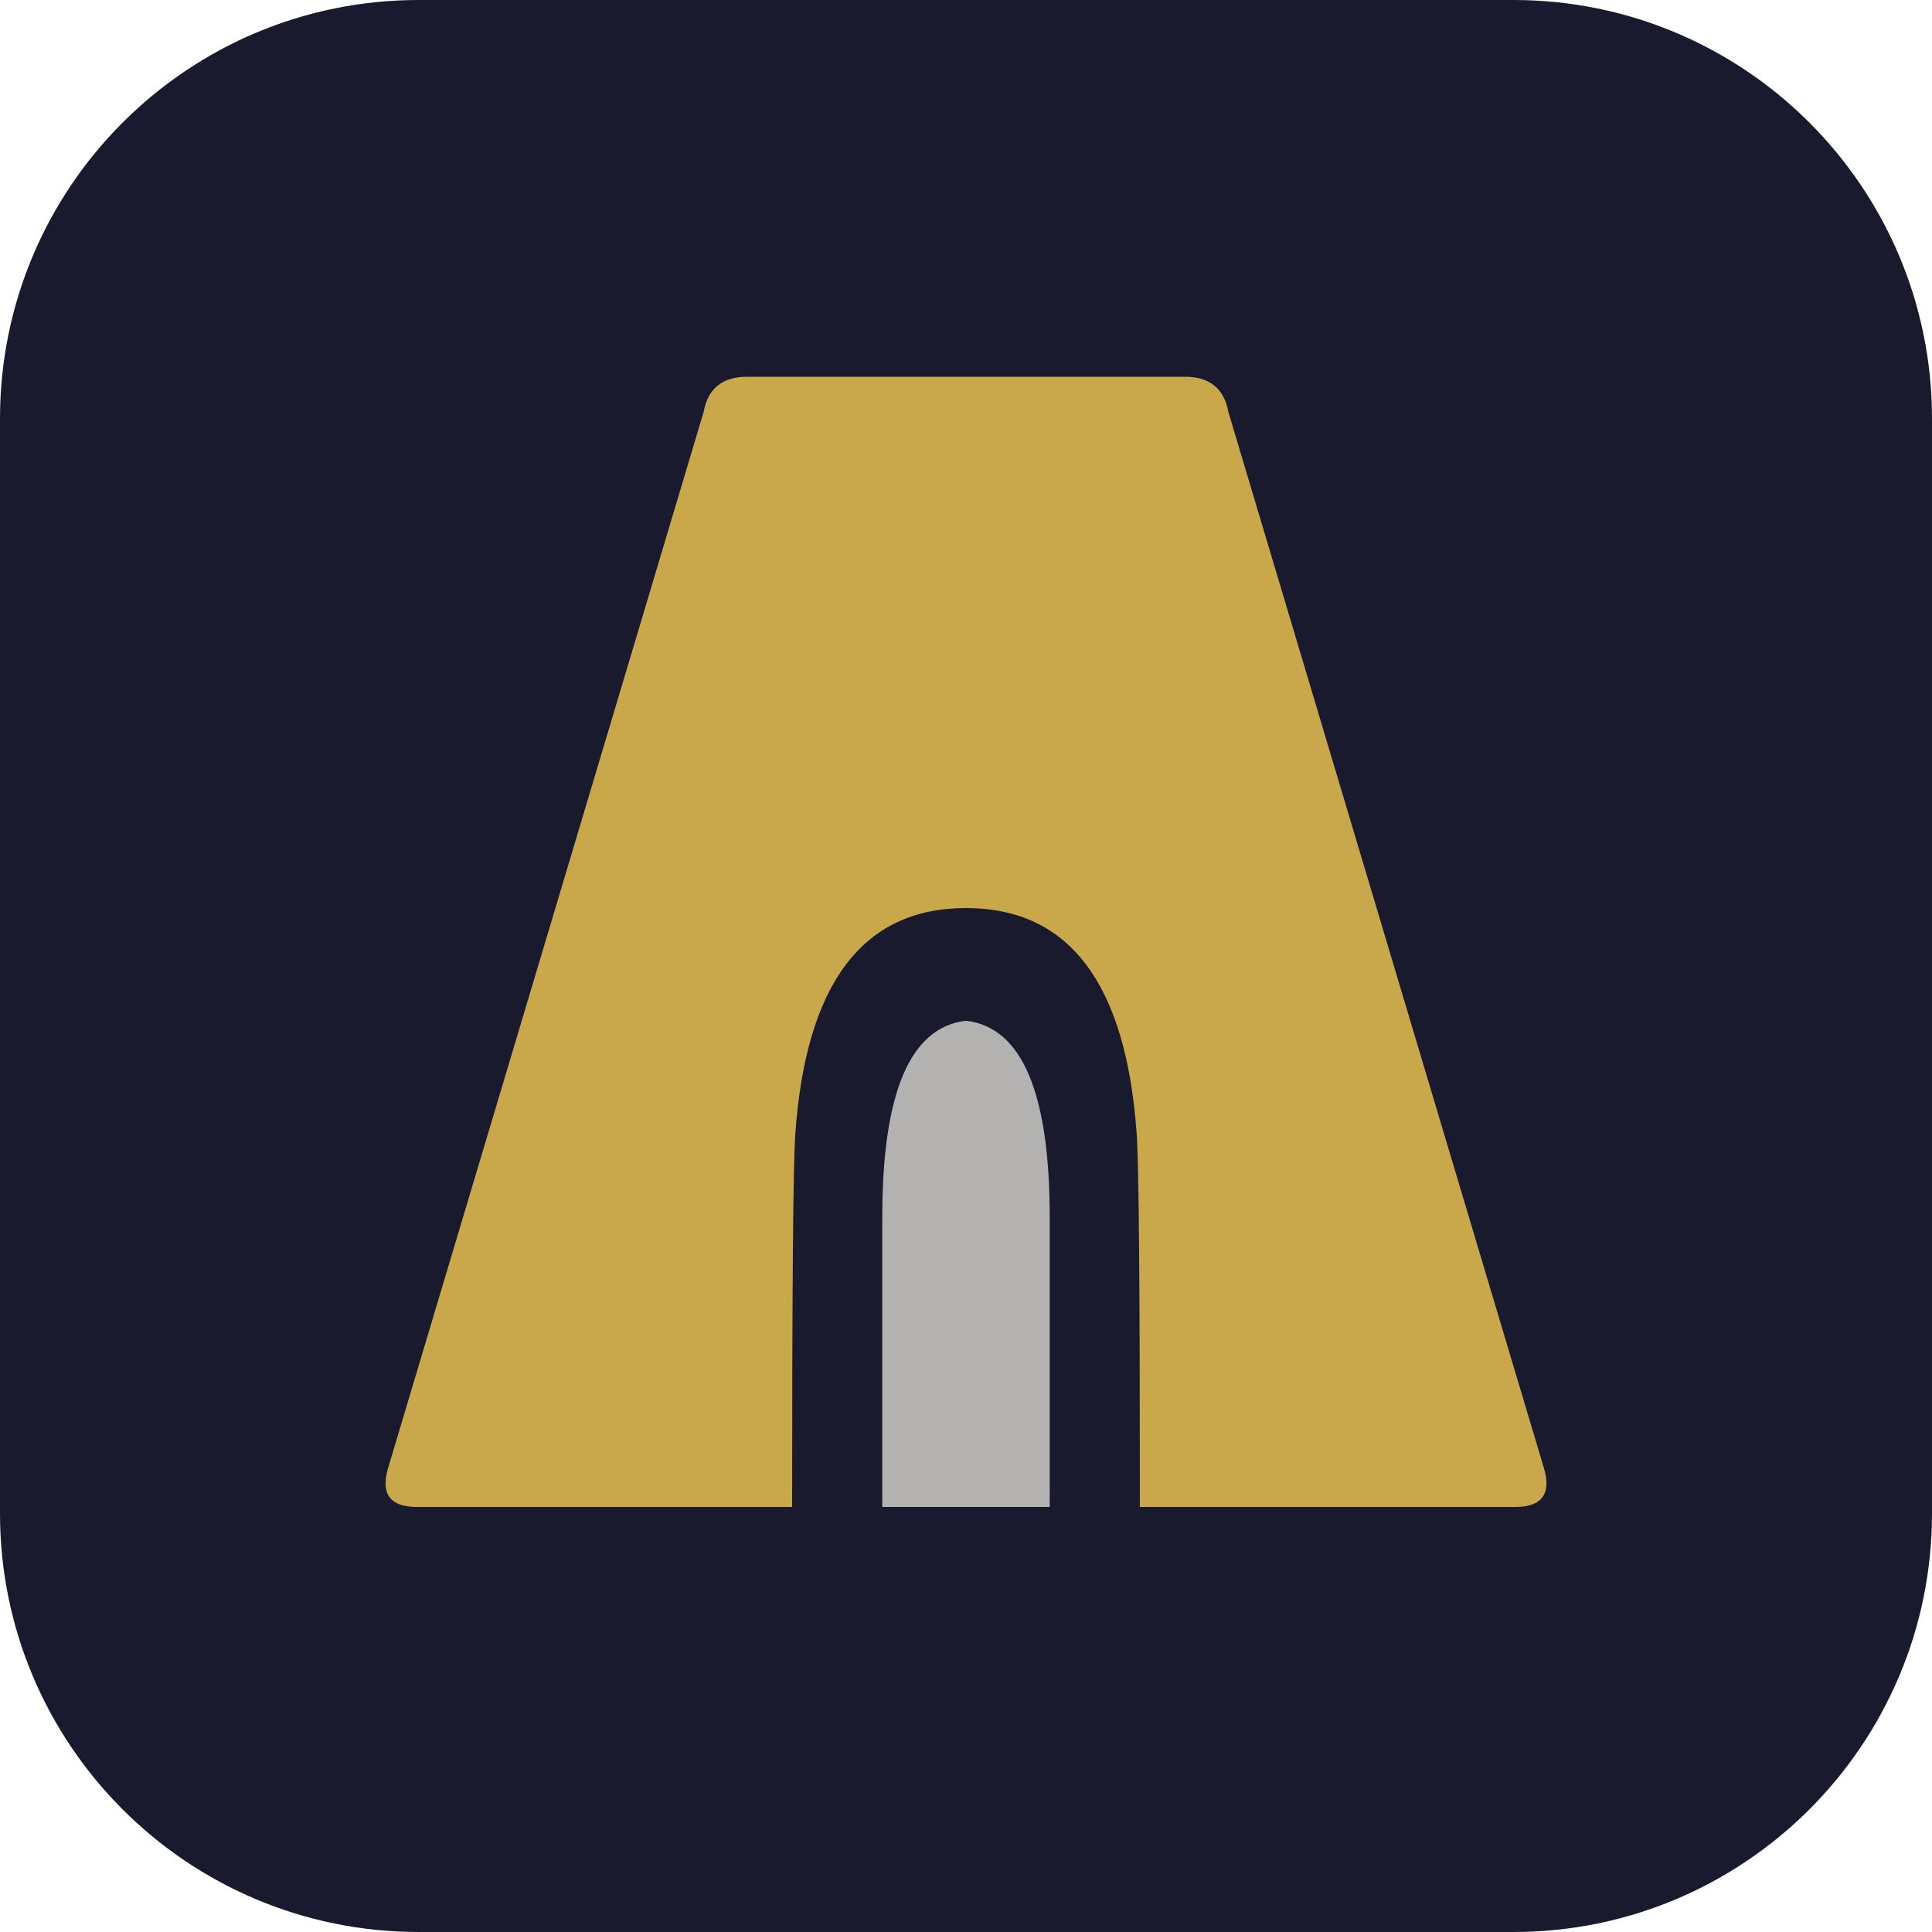
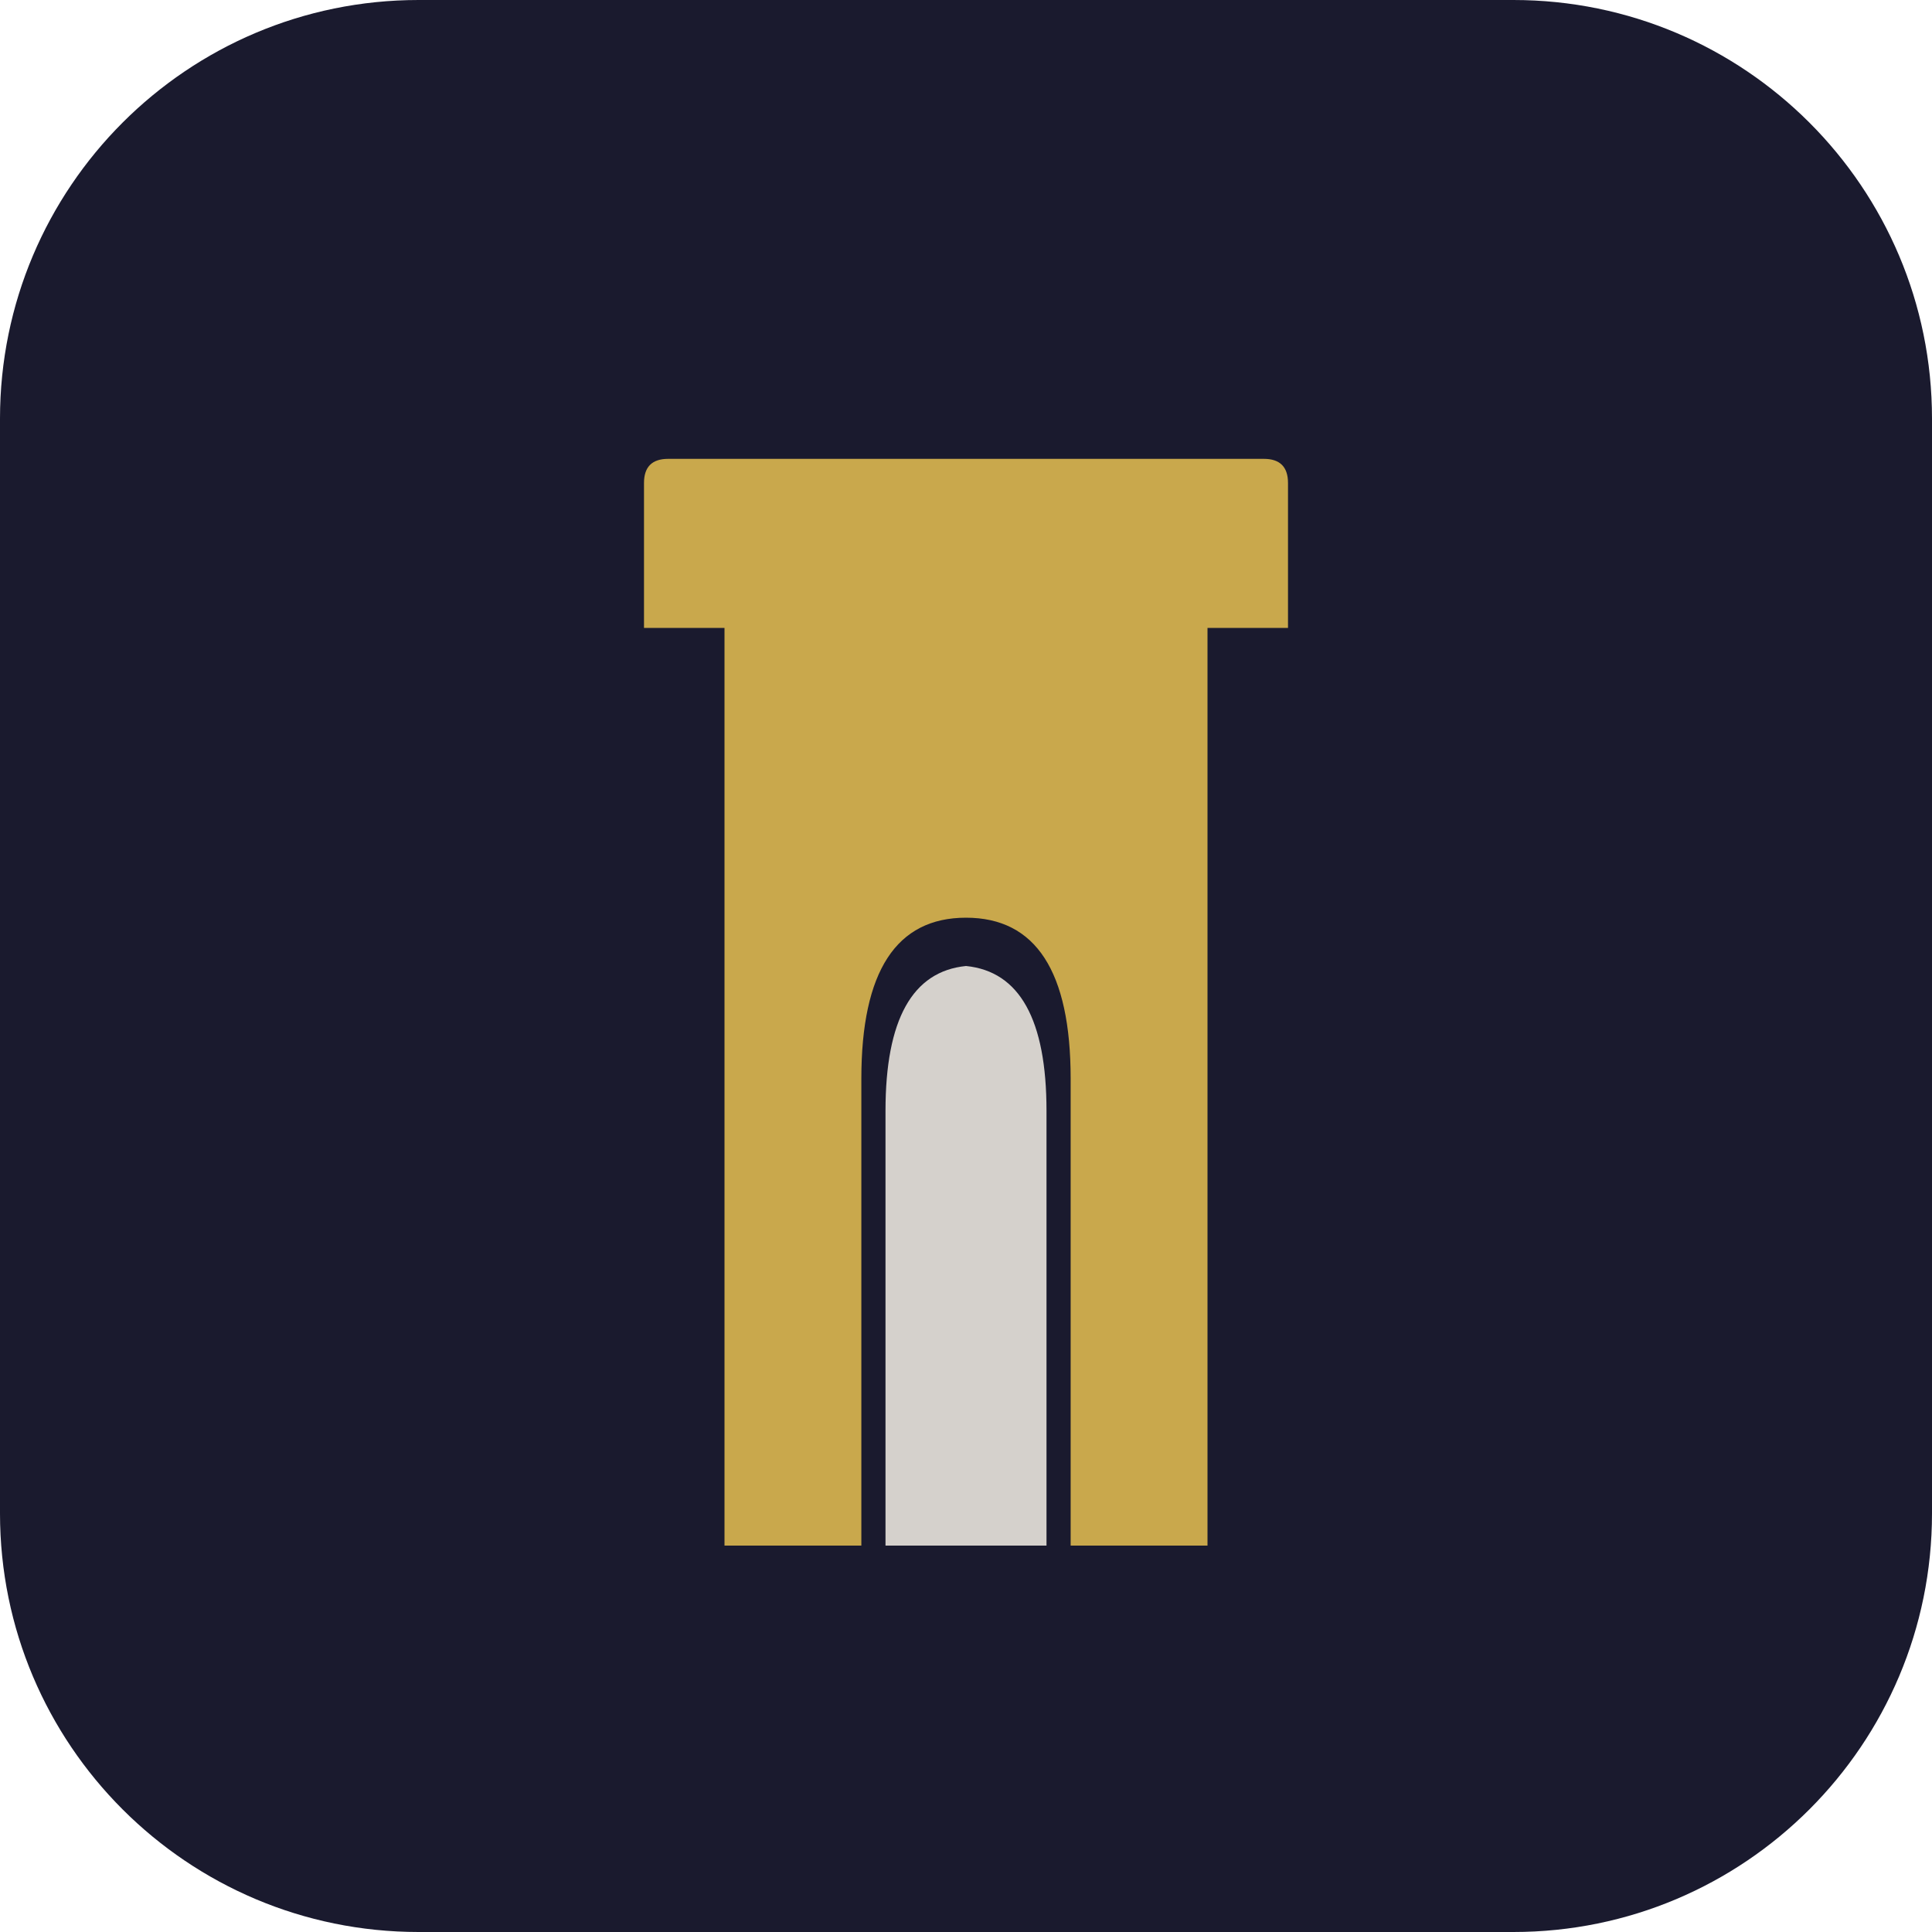
<svg xmlns="http://www.w3.org/2000/svg" viewBox="0 0 120 120" role="img" aria-label="The Tower">
  <rect width="120" height="120" rx="26" fill="#1A1A2E" />
-   <path fill="#C9A84C" fill-rule="evenodd" d="M43.7 25.6Q44.1 23.4 46.4 23.4L73.6 23.4Q75.9 23.4 76.3 25.6L95.9 91.2Q96.6 93.6 94.1 93.6L70.8 93.6Q70.8 73 70.6 70.4Q69.6 56.4 60 56.4Q50.4 56.4 49.4 70.4Q49.2 73 49.2 93.6L25.9 93.6Q23.4 93.6 24.1 91.2Z" />
-   <path fill="#F5F1E8" fill-opacity=".7" d="M60 63.4Q65.2 64 65.2 75.6L65.2 93.6L54.8 93.6L54.8 75.6Q54.8 64 60 63.4Z" />
+   <path fill="#C9A84C" fill-rule="evenodd" d="M45 96 L45 39 L40 39 L40 30 Q40 28.5 41.5 28.5 L78.5 28.5 Q80 28.5 80 30 L80 39 L75 39 L75 96 L66.5 96 L66.5 67 Q66.5 57 60 57 Q53.5 57 53.5 67 L53.5 96 Z" />
+   <path fill="#F5F1E8" fill-opacity=".85" d="M60 60 Q65 60.5 65 69 L65 96 L55 96 L55 69 Q55 60.5 60 60 Z" />
</svg>
